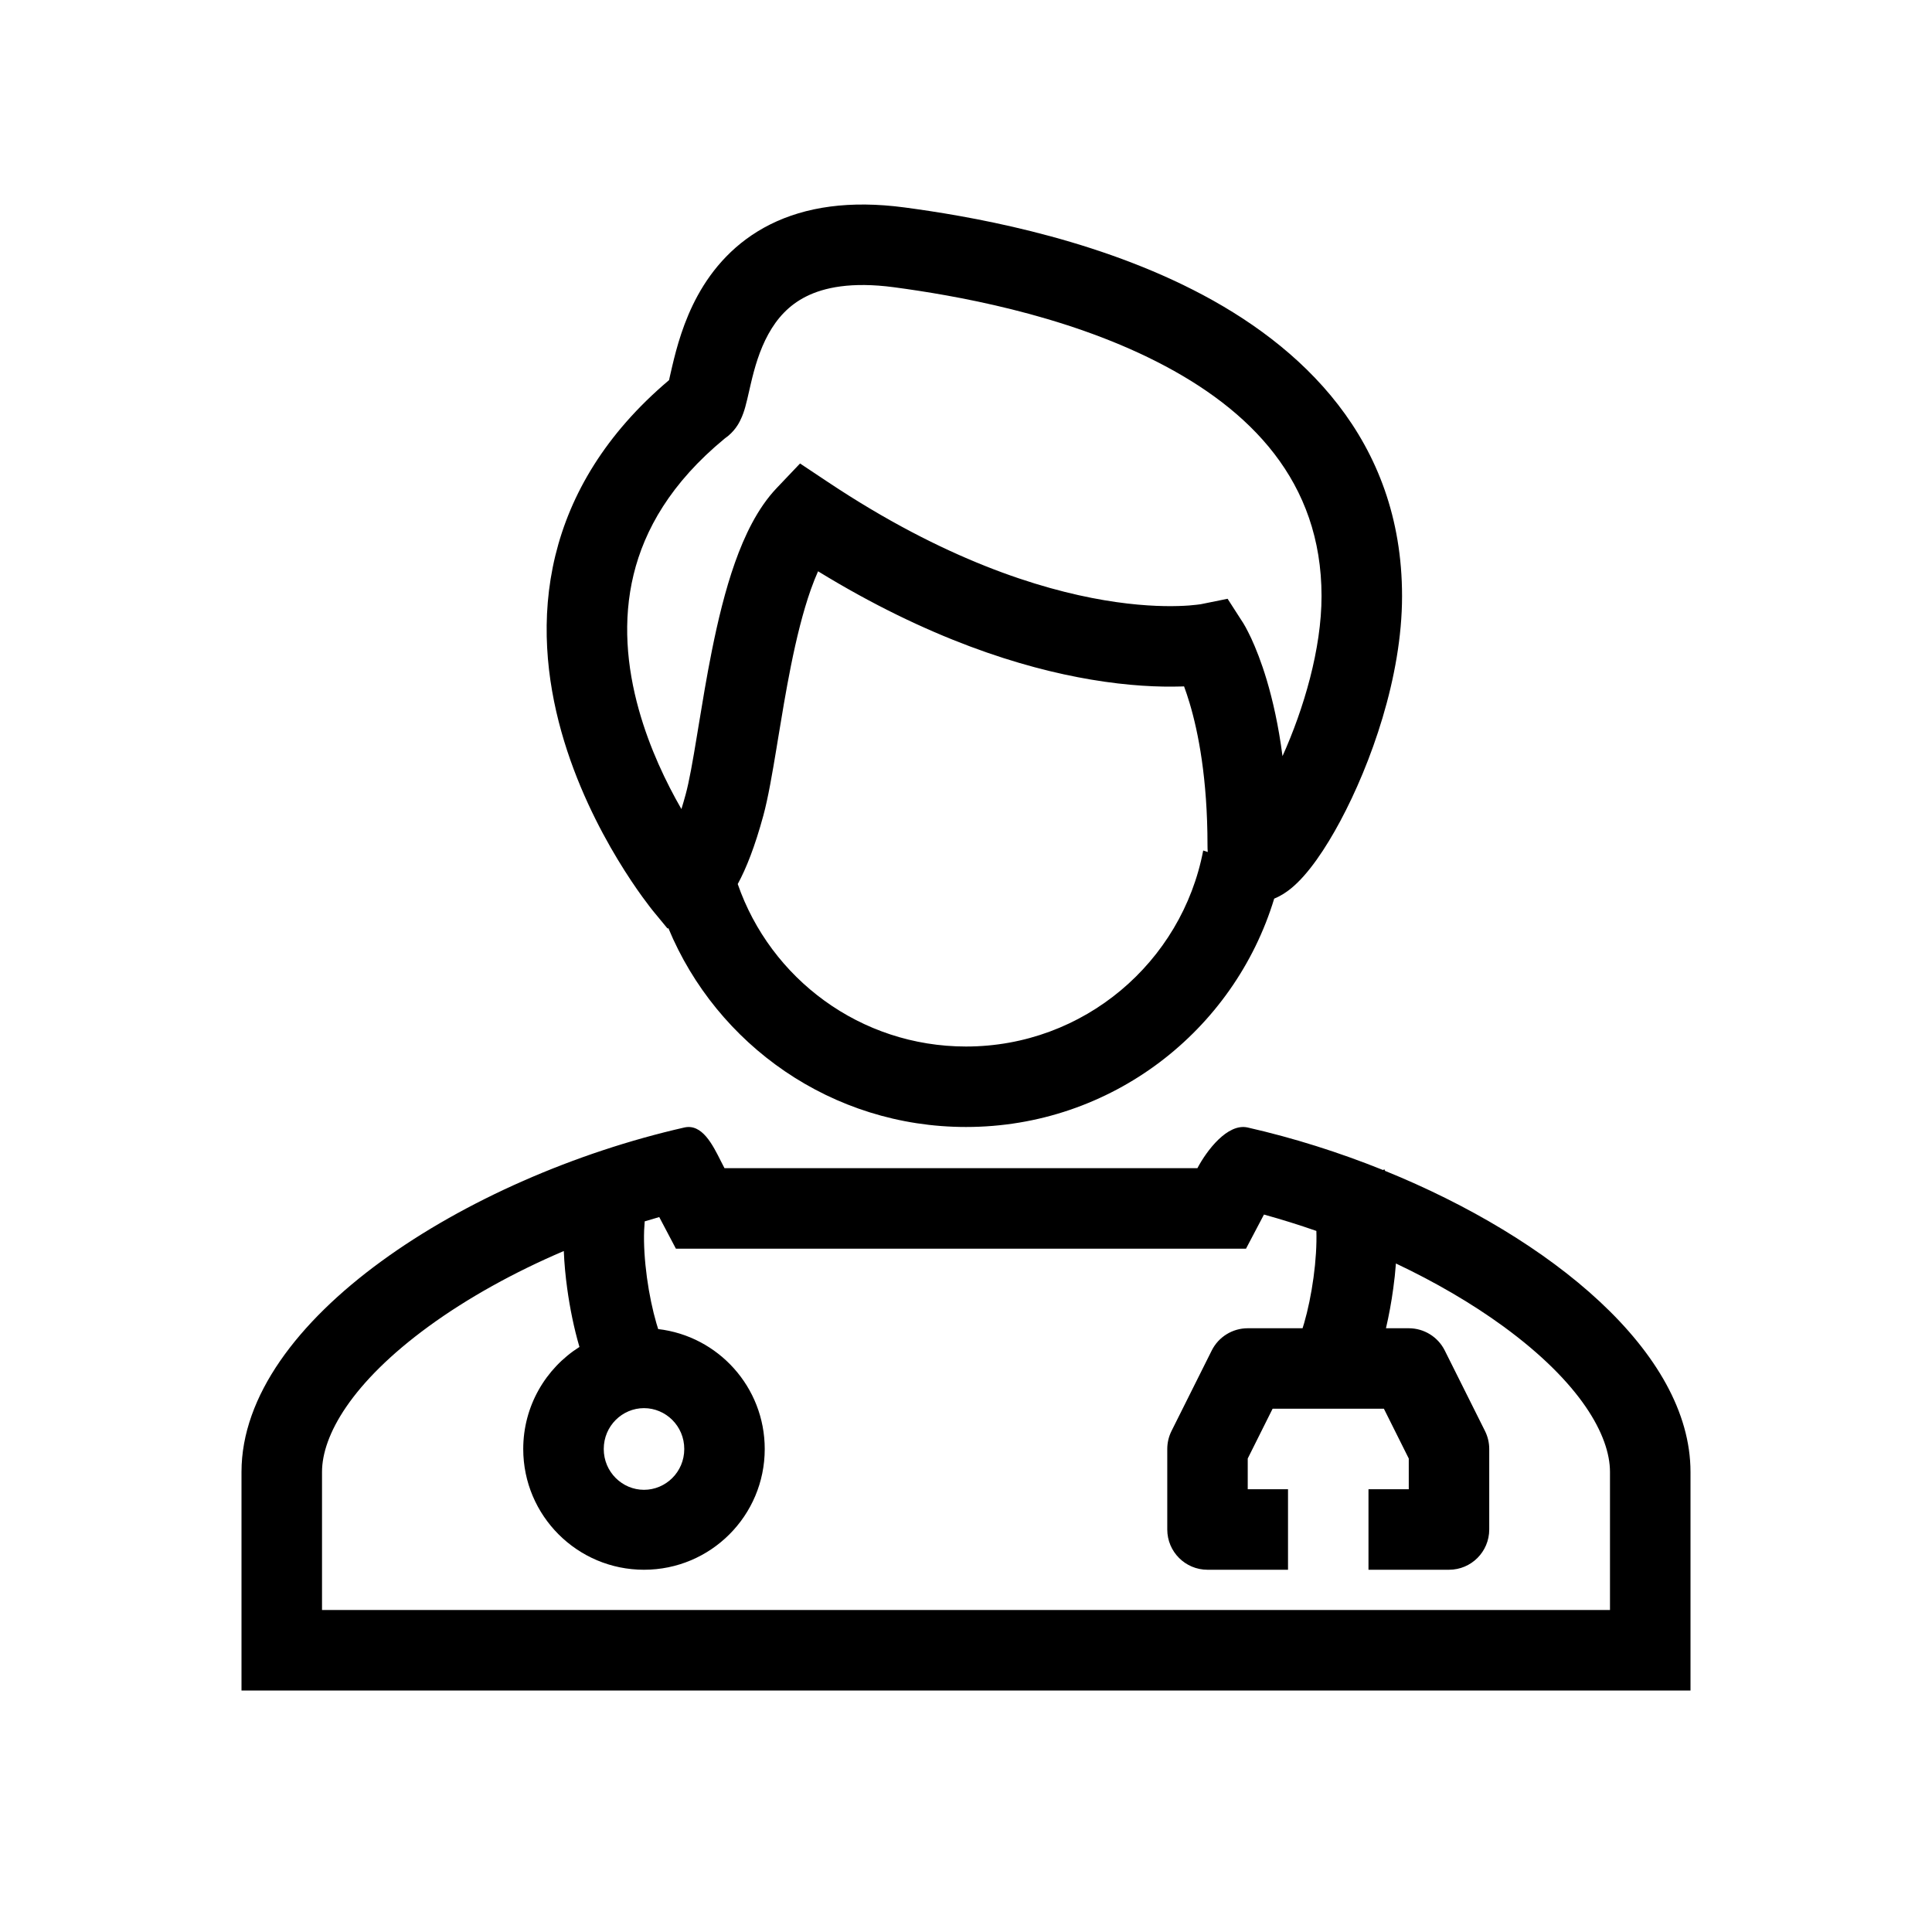
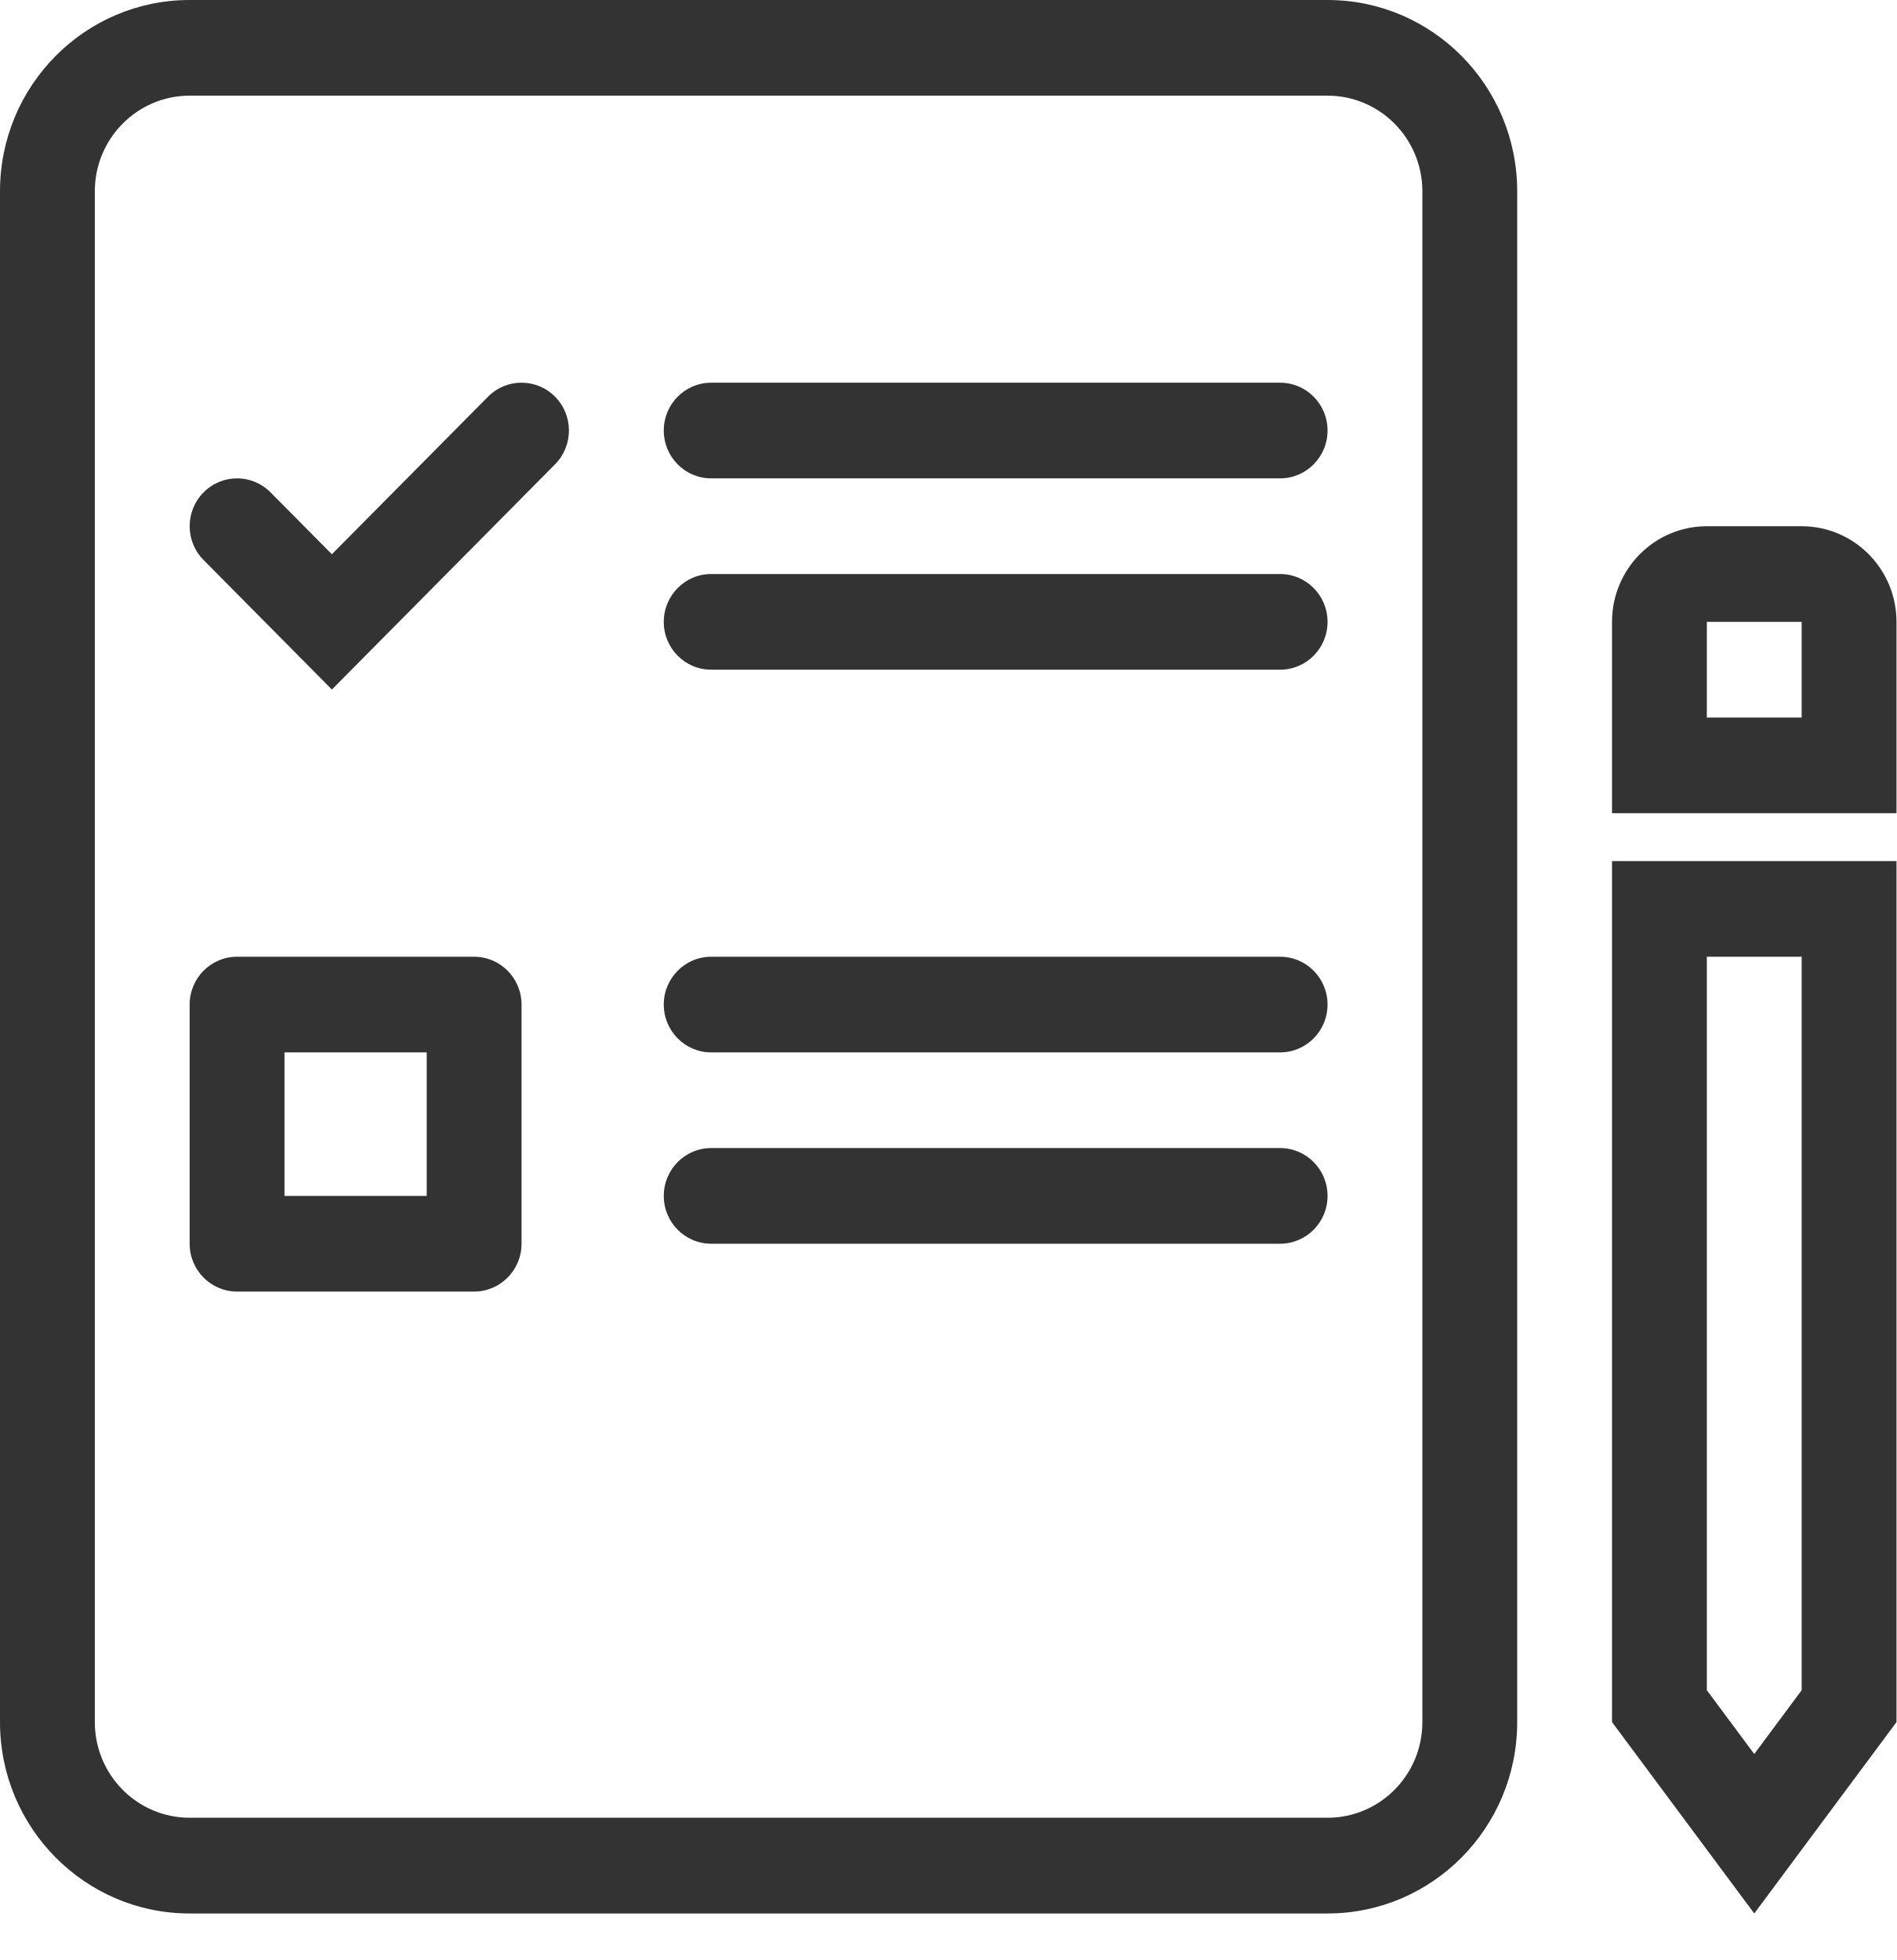
- <svg xmlns="http://www.w3.org/2000/svg" width="40" height="40" viewBox="0 0 40 40" fill="none">
-   <path fill-rule="evenodd" clip-rule="evenodd" d="M13.874 7.771C13.886 7.717 13.901 7.652 13.92 7.572C14.008 7.2 14.151 6.654 14.447 6.115C14.748 5.567 15.216 5.011 15.949 4.645C16.68 4.281 17.596 4.144 18.728 4.295C19.978 4.462 22.489 4.875 24.707 6.004C26.939 7.139 29.028 9.091 29.028 12.342C29.028 14.022 28.378 15.825 27.749 17C27.446 17.565 27.086 18.105 26.727 18.396C26.644 18.463 26.527 18.546 26.381 18.605C25.55 21.341 23.008 23.333 20 23.333C17.222 23.333 14.841 21.634 13.839 19.219L13.819 19.222L13.523 18.863C13.524 18.863 13.523 18.863 14.167 18.333L13.523 18.863L13.522 18.862L13.521 18.86L13.516 18.854L13.502 18.837C13.491 18.823 13.475 18.803 13.456 18.778C13.417 18.728 13.363 18.656 13.297 18.565C13.165 18.383 12.986 18.121 12.789 17.795C12.397 17.146 11.924 16.223 11.622 15.146C11.32 14.068 11.181 12.805 11.498 11.502C11.807 10.233 12.534 8.984 13.852 7.87C13.858 7.841 13.866 7.809 13.874 7.771ZM15.274 18.303C15.952 20.261 17.812 21.667 20 21.667C22.439 21.667 24.47 19.92 24.911 17.609L25.005 17.64C25.001 17.591 25 17.544 25 17.5C25 16.12 24.809 15.157 24.63 14.558C24.59 14.425 24.551 14.309 24.515 14.211L24.48 14.212L24.447 14.213C24.003 14.226 23.374 14.203 22.587 14.07C21.156 13.829 19.218 13.226 16.937 11.828C16.887 11.94 16.837 12.066 16.787 12.206C16.624 12.668 16.489 13.217 16.373 13.797C16.271 14.308 16.186 14.822 16.107 15.304L16.076 15.494C15.99 16.011 15.904 16.518 15.804 16.886C15.63 17.525 15.451 17.978 15.274 18.303ZM14.108 16.751C13.793 16.204 13.45 15.493 13.227 14.696C12.978 13.808 12.887 12.846 13.118 11.896C13.343 10.971 13.887 9.998 15.007 9.077C15.208 8.94 15.3 8.757 15.325 8.707L15.325 8.706C15.378 8.601 15.411 8.494 15.43 8.426C15.457 8.33 15.486 8.202 15.513 8.084C15.523 8.037 15.533 7.993 15.543 7.953C15.621 7.617 15.724 7.251 15.908 6.918C16.086 6.594 16.33 6.318 16.693 6.137C17.058 5.954 17.623 5.829 18.508 5.947C19.719 6.109 21.996 6.494 23.951 7.489C25.893 8.477 27.361 9.971 27.361 12.342C27.361 13.434 26.994 14.675 26.553 15.655C26.47 15.017 26.35 14.495 26.227 14.081C26.114 13.703 25.998 13.417 25.906 13.217C25.859 13.118 25.819 13.04 25.788 12.983C25.772 12.955 25.758 12.932 25.748 12.914L25.734 12.89L25.728 12.882L25.726 12.878L25.724 12.876C25.724 12.876 25.724 12.875 25.023 13.327L25.724 12.876L25.416 12.397L24.864 12.509L24.852 12.511C24.838 12.513 24.811 12.517 24.772 12.521C24.694 12.531 24.569 12.542 24.398 12.547C24.058 12.557 23.538 12.541 22.864 12.427C21.52 12.2 19.546 11.582 17.147 9.984L16.564 9.596L16.081 10.104C15.683 10.522 15.413 11.094 15.216 11.65C15.014 12.22 14.862 12.857 14.739 13.469C14.63 14.011 14.541 14.555 14.462 15.035L14.431 15.223C14.342 15.765 14.269 16.179 14.196 16.447C14.166 16.558 14.136 16.659 14.108 16.751Z" fill="black" />
-   <path fill-rule="evenodd" clip-rule="evenodd" d="M14.928 24.046C14.752 23.694 14.534 23.26 14.167 23.344C9.663 24.369 5 27.329 5 30.475V35H35V30.475C35 27.997 32.107 25.634 28.677 24.242C28.676 24.239 28.675 24.237 28.674 24.234C28.67 24.226 28.666 24.218 28.662 24.21L28.634 24.224C27.723 23.857 26.775 23.558 25.833 23.344C25.414 23.248 24.981 23.825 24.791 24.186H21.404C20.665 24.186 20.288 24.186 19.919 24.186H19.897C19.52 24.186 19.142 24.186 18.387 24.186H15C14.977 24.142 14.953 24.095 14.928 24.046ZM26.169 25.146C26.533 25.247 26.896 25.36 27.254 25.485C27.263 25.77 27.242 26.107 27.195 26.45C27.148 26.796 27.078 27.129 27 27.397C26.989 27.433 26.978 27.467 26.968 27.5H25.833C25.518 27.5 25.229 27.678 25.088 27.96L24.255 29.627C24.197 29.743 24.167 29.87 24.167 30V31.666C24.167 32.127 24.54 32.5 25 32.5H26.667V30.833H25.833V30.197L26.348 29.166H28.652L29.167 30.197V30.833H28.333V32.5H30C30.46 32.5 30.833 32.127 30.833 31.666V30C30.833 29.87 30.803 29.743 30.745 29.627L29.912 27.96C29.771 27.678 29.482 27.5 29.167 27.5H28.695C28.756 27.237 28.808 26.957 28.846 26.675C28.87 26.506 28.888 26.333 28.901 26.159C29.714 26.544 30.47 26.984 31.123 27.46C32.725 28.629 33.333 29.722 33.333 30.475V33.333H6.667V30.475C6.667 29.722 7.275 28.629 8.877 27.46C9.682 26.873 10.642 26.341 11.673 25.901C11.683 26.16 11.708 26.422 11.743 26.675C11.8 27.092 11.886 27.506 11.99 27.863L11.997 27.887C11.297 28.33 10.833 29.111 10.833 30C10.833 31.381 11.953 32.5 13.333 32.5C14.714 32.5 15.833 31.381 15.833 30C15.833 28.718 14.869 27.662 13.627 27.517C13.615 27.479 13.602 27.439 13.59 27.397C13.512 27.129 13.441 26.796 13.394 26.45C13.347 26.102 13.325 25.761 13.336 25.474C13.339 25.404 13.343 25.342 13.348 25.287C13.448 25.257 13.549 25.227 13.649 25.198L13.994 25.853H18.387C19.159 25.853 19.531 25.853 19.908 25.853C20.276 25.853 20.649 25.853 21.404 25.853H25.797L26.169 25.146ZM13.333 30.845C13.782 30.845 14.167 30.478 14.167 30C14.167 29.521 13.782 29.154 13.333 29.154C12.885 29.154 12.5 29.521 12.5 30C12.5 30.478 12.885 30.845 13.333 30.845Z" fill="black" />
+ <svg xmlns="http://www.w3.org/2000/svg" width="30" height="31" viewBox="0 0 30 31" fill="none">
+   <path fill-rule="evenodd" clip-rule="evenodd" d="M3 28.75H21C21.828 28.75 22.5 28.073 22.5 27.237V3.026C22.5 2.191 21.828 1.513 21 1.513H3C2.172 1.513 1.5 2.191 1.5 3.026V27.237C1.5 28.073 2.172 28.75 3 28.75ZM21 30.264H3C1.343 30.264 0 28.909 0 27.237V3.026C0 1.355 1.343 0 3 0H21C22.657 0 24 1.355 24 3.026V27.237C24 28.909 22.657 30.264 21 30.264Z" fill="#333333" />
+   <path fill-rule="evenodd" clip-rule="evenodd" d="M10.5 6.809C10.5 6.391 10.836 6.053 11.25 6.053H20.25C20.664 6.053 21 6.391 21 6.809C21 7.227 20.664 7.566 20.25 7.566H11.25C10.836 7.566 10.5 7.227 10.5 6.809Z" fill="#333333" />
+   <path fill-rule="evenodd" clip-rule="evenodd" d="M10.5 9.836C10.5 9.418 10.836 9.079 11.25 9.079H20.25C20.664 9.079 21 9.418 21 9.836C21 10.254 20.664 10.592 20.25 10.592H11.25C10.836 10.592 10.5 10.254 10.5 9.836Z" fill="#333333" />
+   <path fill-rule="evenodd" clip-rule="evenodd" d="M10.5 15.888C10.5 15.471 10.836 15.132 11.25 15.132H20.25C20.664 15.132 21 15.471 21 15.888C21 16.306 20.664 16.645 20.25 16.645H11.25C10.836 16.645 10.5 16.306 10.5 15.888Z" fill="#333333" />
+   <path fill-rule="evenodd" clip-rule="evenodd" d="M10.5 18.915C10.5 18.497 10.836 18.158 11.25 18.158H20.25C20.664 18.158 21 18.497 21 18.915C21 19.333 20.664 19.671 20.25 19.671H11.25C10.836 19.671 10.5 19.333 10.5 18.915Z" fill="#333333" />
+   <path fill-rule="evenodd" clip-rule="evenodd" d="M4.5 16.645V18.915H6.75V16.645H4.5ZM3.75 15.132H7.5C7.914 15.132 8.25 15.471 8.25 15.888V19.671C8.25 20.089 7.914 20.428 7.5 20.428H3.75C3.336 20.428 3 20.089 3 19.671V15.888C3 15.471 3.336 15.132 3.75 15.132Z" fill="#333333" />
+   <path fill-rule="evenodd" clip-rule="evenodd" d="M8.78 6.274C9.073 6.57 9.073 7.049 8.78 7.344L5.25 10.906L3.22 8.857C2.927 8.562 2.927 8.083 3.22 7.788C3.513 7.492 3.987 7.492 4.28 7.788L5.25 8.766L7.72 6.274C8.013 5.979 8.487 5.979 8.78 6.274Z" fill="#333333" />
+   <path fill-rule="evenodd" clip-rule="evenodd" d="M28.5 15.132H27V26.733L27.75 27.742L28.5 26.733V15.132ZM30 27.237L27.75 30.264L25.5 27.237V13.619H30V27.237Z" fill="#333333" />
+   <path fill-rule="evenodd" clip-rule="evenodd" d="M28.5 9.836H27V11.349H28.5V9.836ZM27 8.323H28.5C29.328 8.323 30 9 30 9.836V12.862H25.5V9.836C25.5 9 26.172 8.323 27 8.323Z" fill="#333333" />
</svg>
